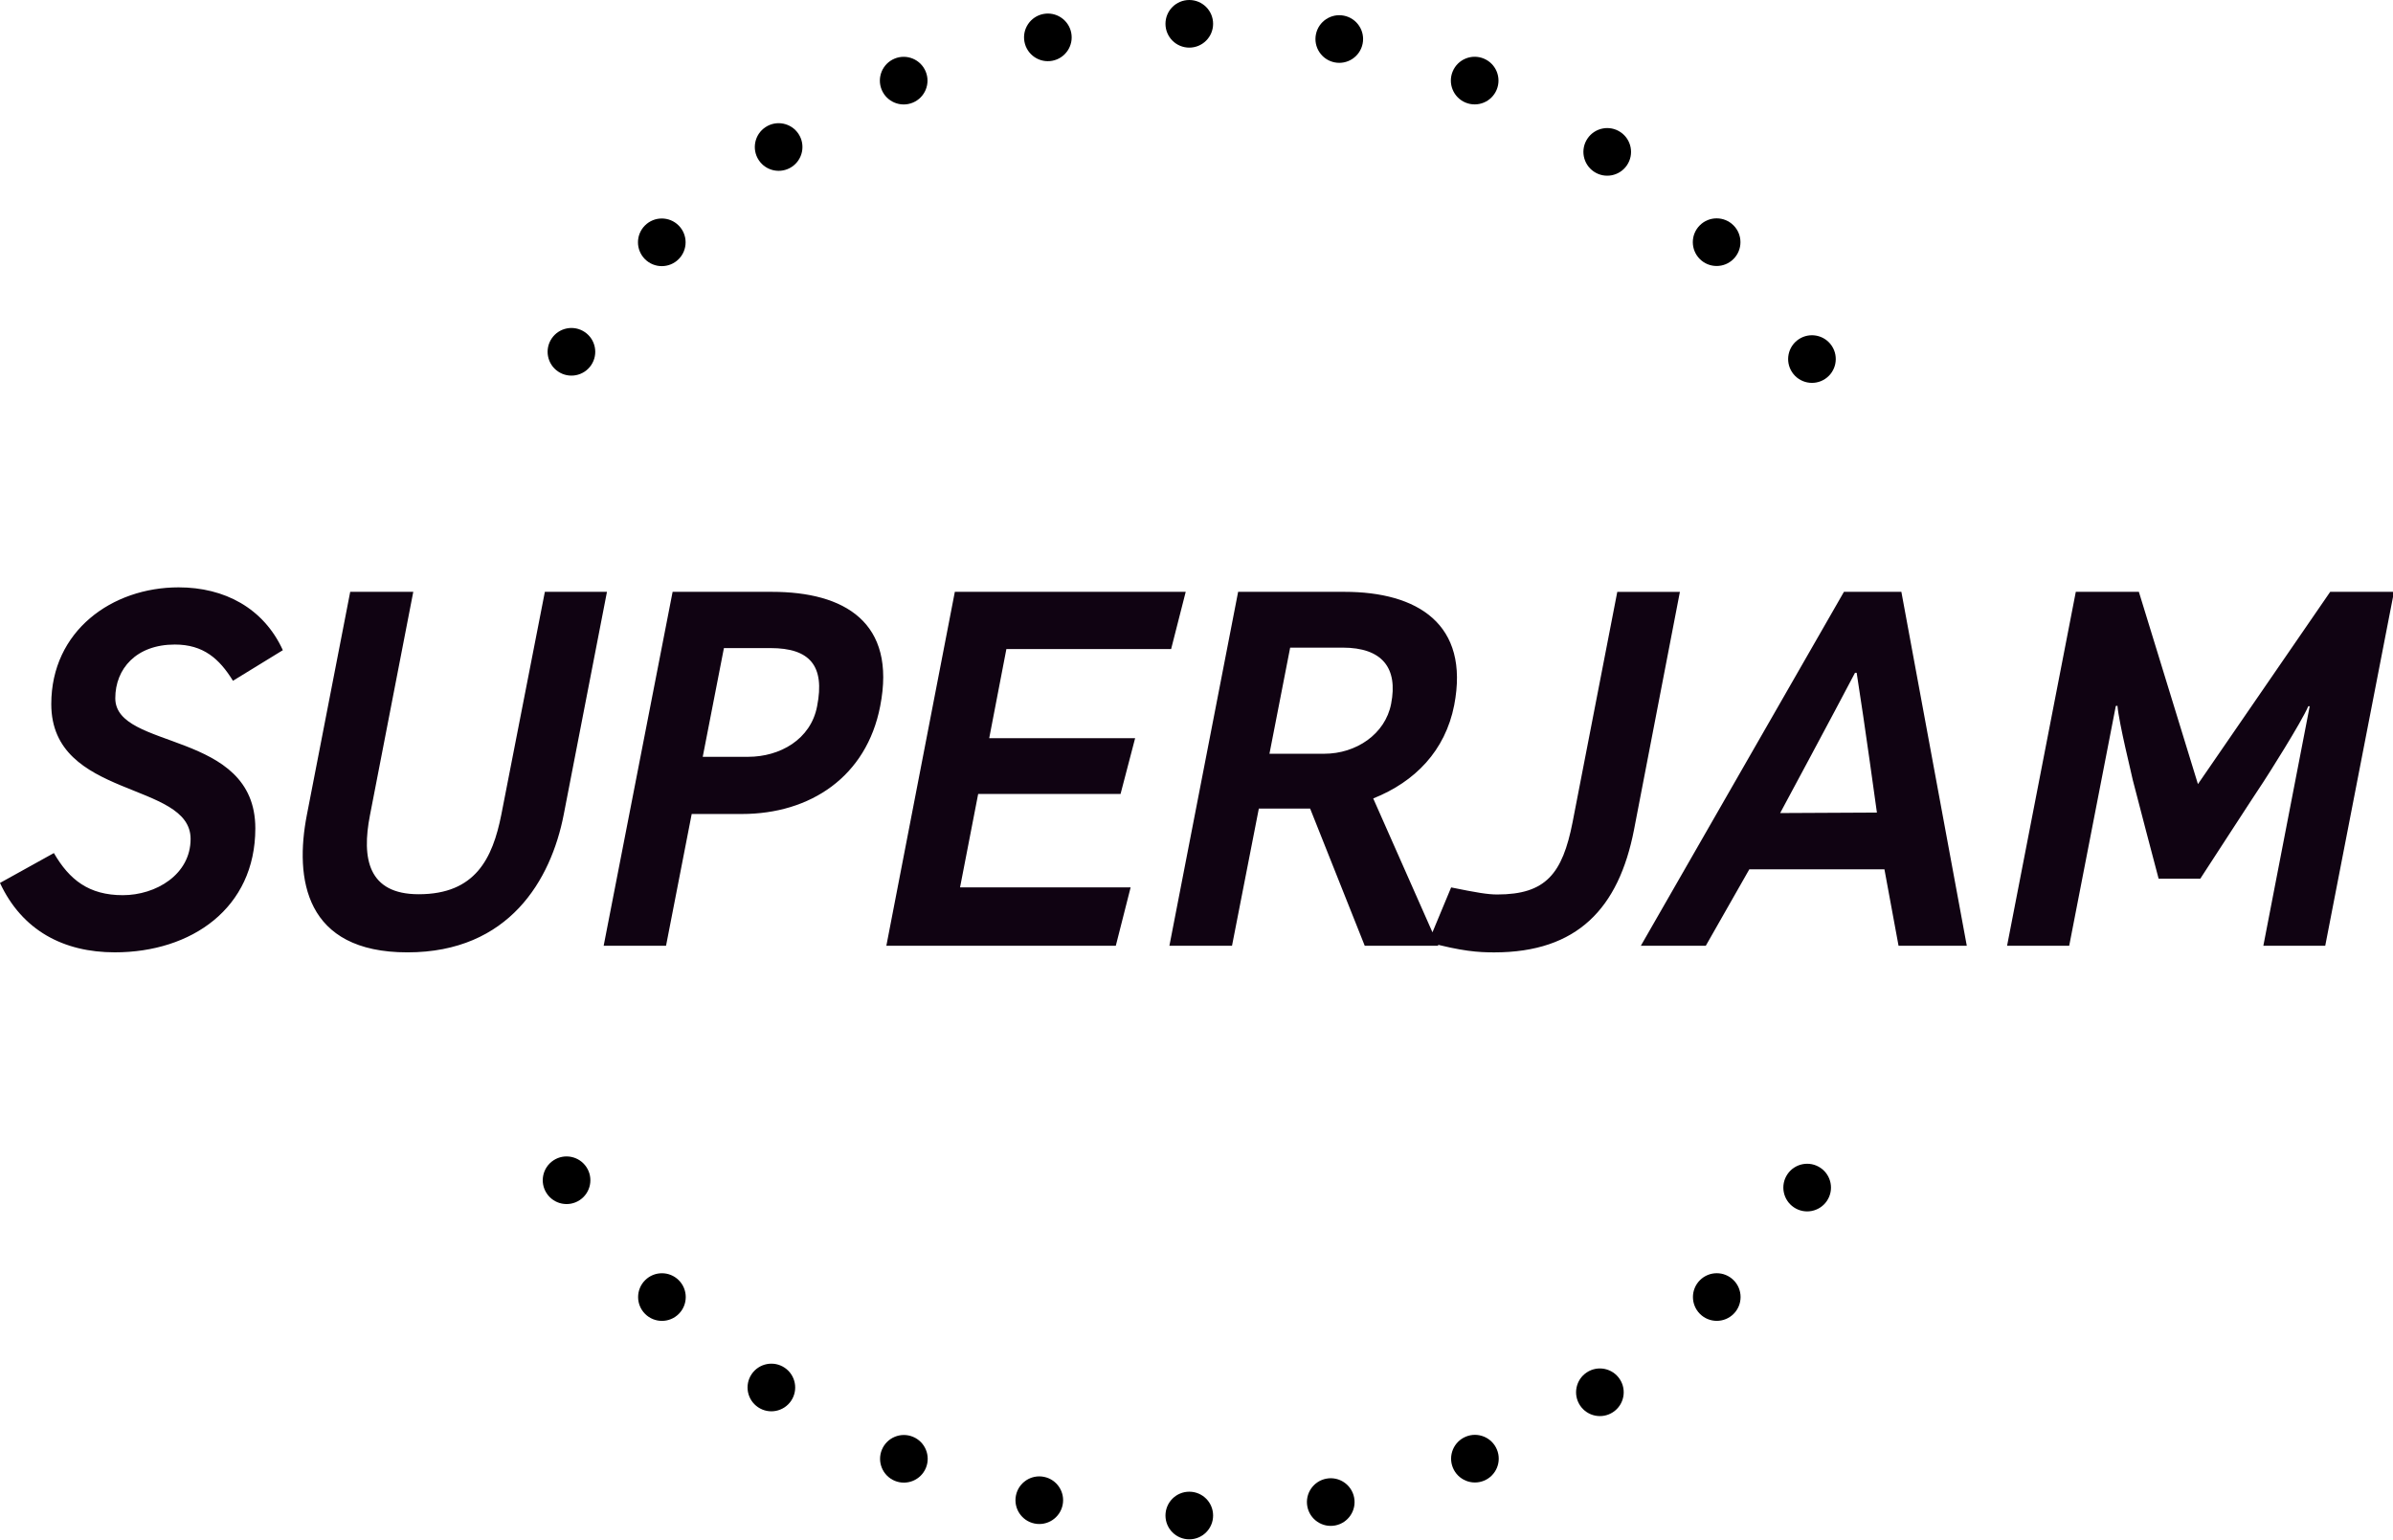
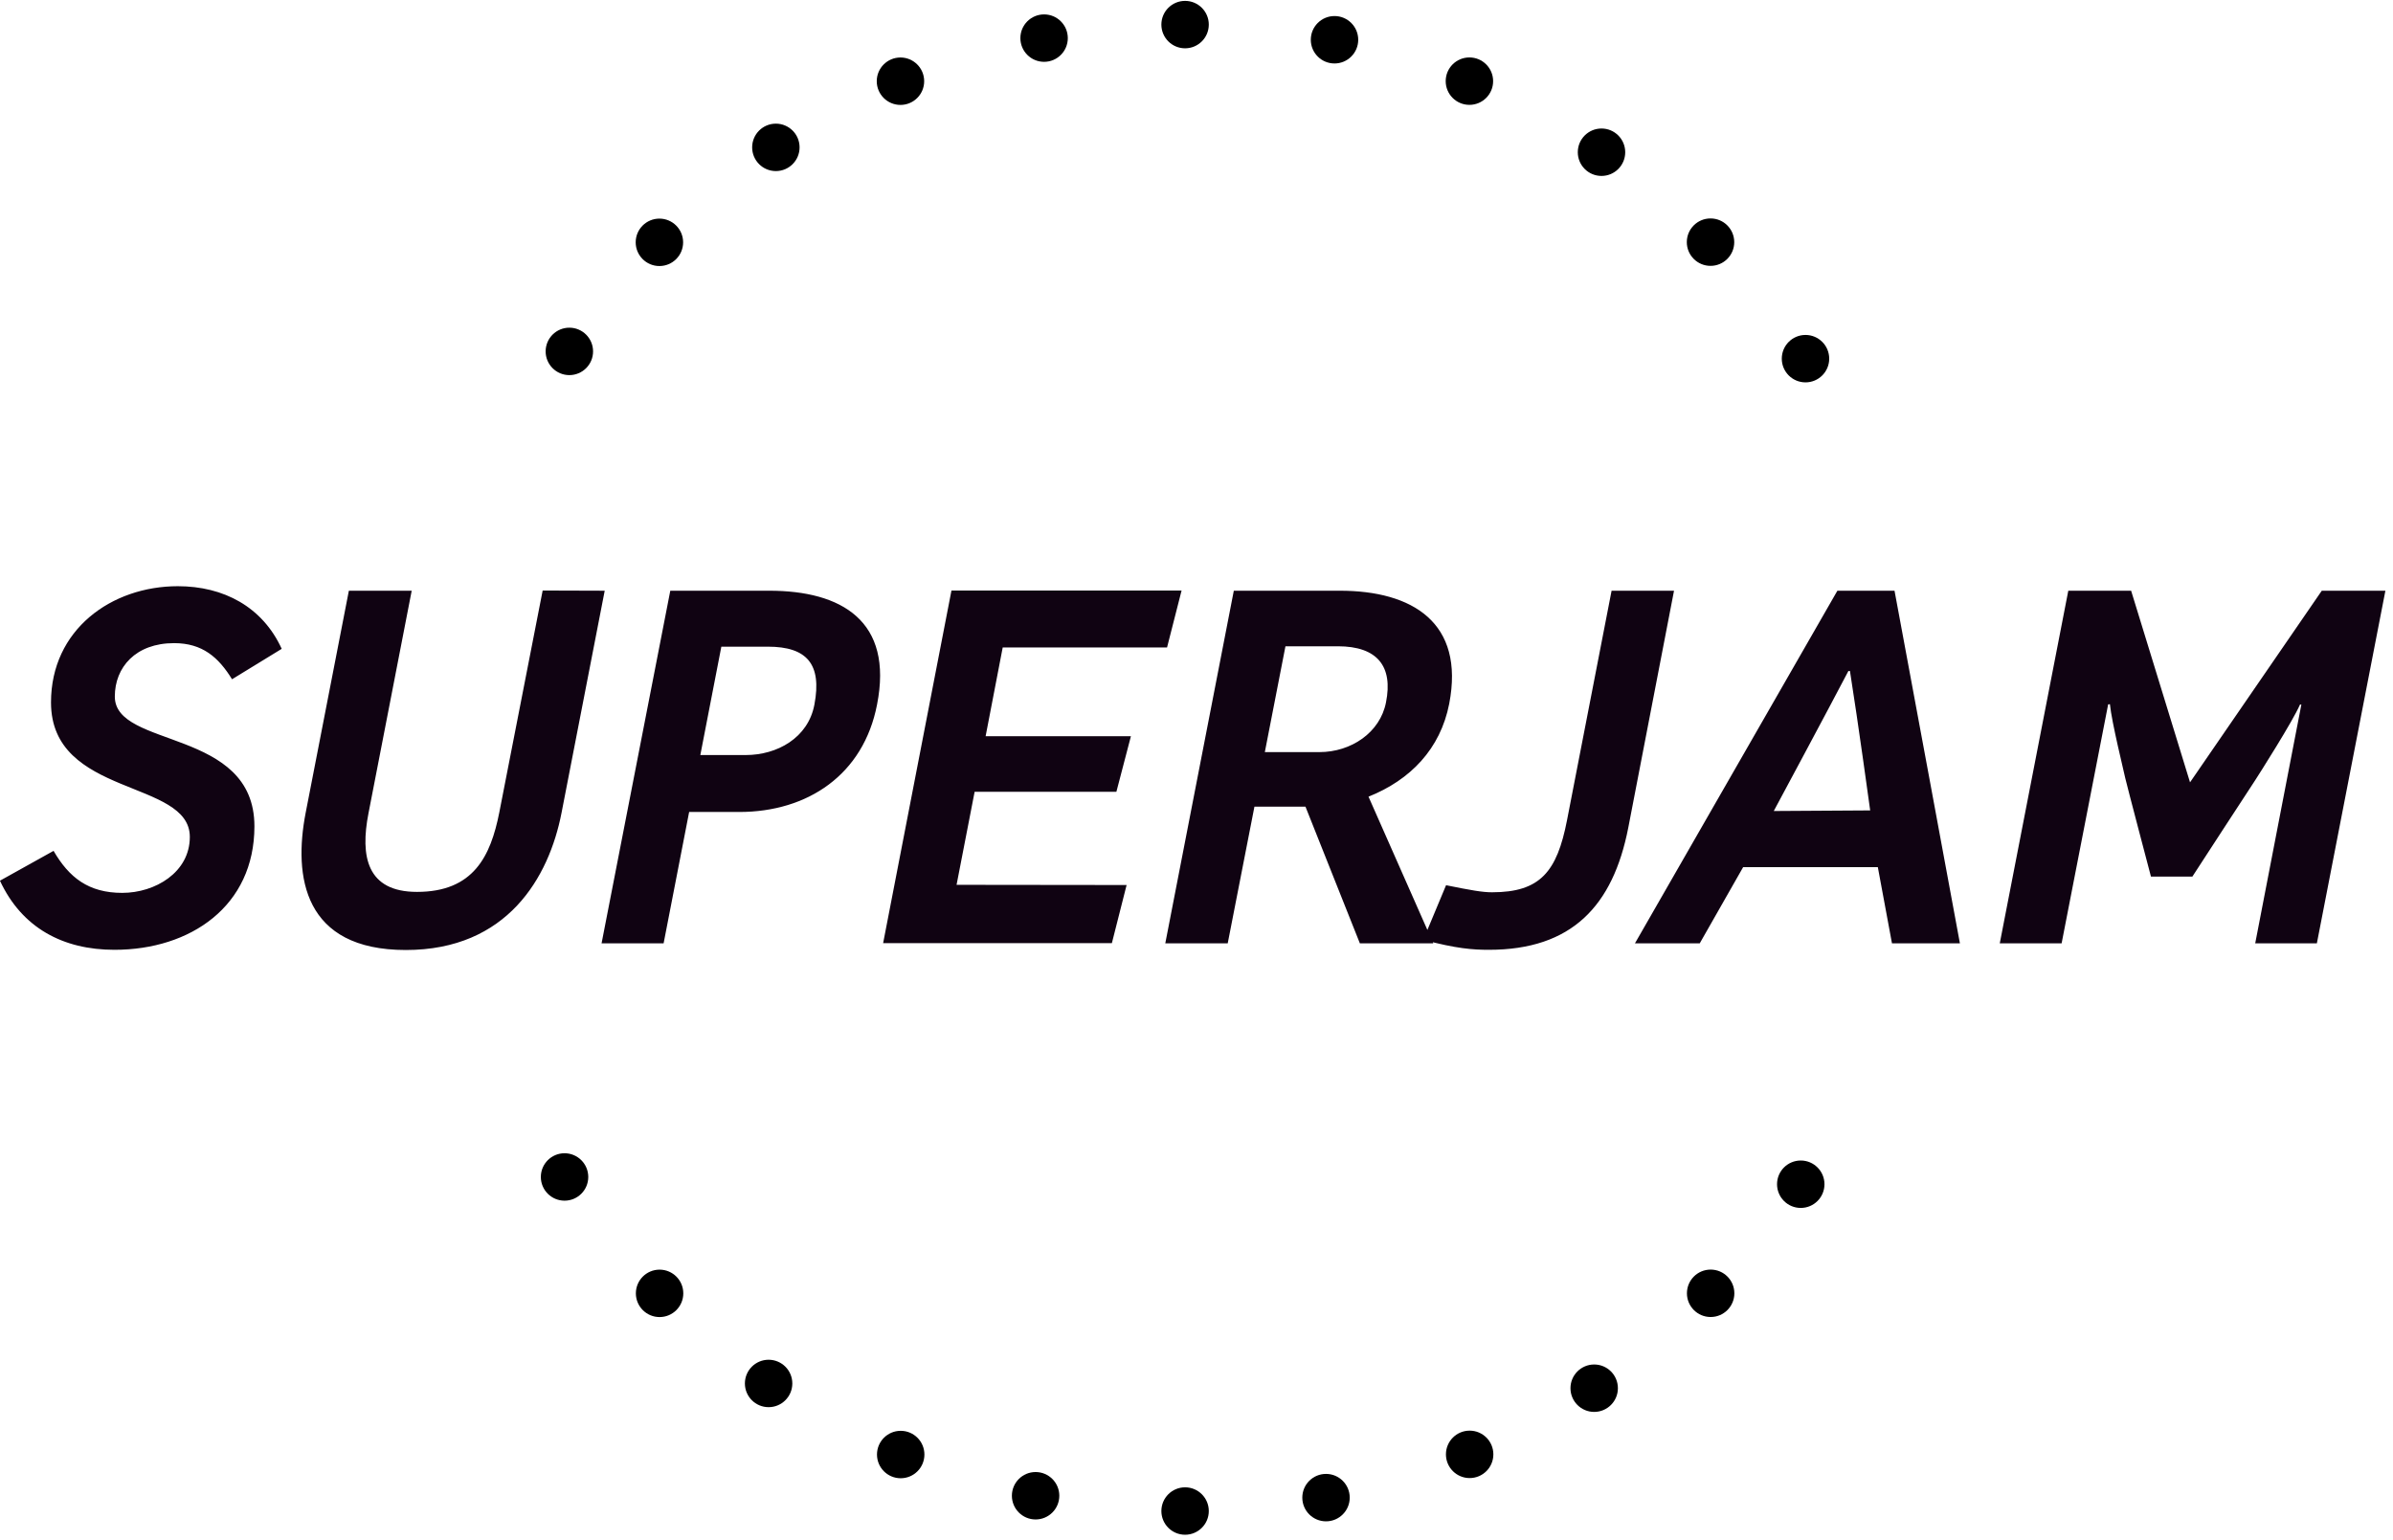
- <svg xmlns="http://www.w3.org/2000/svg" width="1271" height="818">
-   <defs id="SvgjsDefs1019" />
-   <g id="SvgjsG1020" transform="translate(288.2779, 0) scale(3.816987)" feature="container" rel="mainfill" name="outline_container" fill="#000000">
-     <defs />
+ <svg xmlns="http://www.w3.org/2000/svg" version="1.1" id="Layer_1" x="0px" y="0px" width="156px" height="100.399px" viewBox="0 717.601 156 100.399" enable-background="new 0 717.601 156 100.399" xml:space="preserve">
+   <g id="SvgjsG1020" transform="translate(288.2779, 0) scale(3.816987)">
    <g>
-       <ellipse transform="matrix(0.8348 -0.5505 0.5505 0.8348 -89.874 28.9543)" cx="3.315" cy="164.25" rx="3.314" ry="3.314">
-        </ellipse>
-       <circle cx="89.964" cy="210.902" r="3.314">
-        </circle>
-       <ellipse transform="matrix(0.707 -0.7072 0.7072 0.707 -122.7951 64.6057)" cx="16.578" cy="180.51" rx="3.314" ry="3.314">
-        </ellipse>
-       <ellipse transform="matrix(0.707 -0.7072 0.7072 0.707 -79.7822 168.4209)" cx="163.365" cy="180.494" rx="3.314" ry="3.314">
-        </ellipse>
-       <ellipse transform="matrix(0.5603 -0.8283 0.8283 0.5603 -145.9422 111.2509)" cx="31.811" cy="193.082" rx="3.314" ry="3.314">
-        </ellipse>
-       <ellipse transform="matrix(0.5603 -0.8283 0.8283 0.5603 -59.5225 218.3995)" cx="175.938" cy="165.261" rx="3.314" ry="3.314">
-        </ellipse>
-       <ellipse transform="matrix(0.9819 -0.1896 0.1896 0.9819 -37.6447 24.5832)" cx="109.647" cy="209.019" rx="3.314" ry="3.314">
-        </ellipse>
-       <ellipse transform="matrix(0.2011 -0.9796 0.9796 0.2011 -149.323 234.4627)" cx="69.088" cy="208.781" rx="3.314" ry="3.314">
-        </ellipse>
-       <ellipse transform="matrix(0.8348 -0.5505 0.5505 0.8348 -82.3671 112.9837)" cx="147.105" cy="193.758" rx="3.314" ry="3.314">
-        </ellipse>
-       <ellipse transform="matrix(0.3826 -0.9239 0.9239 0.3826 -156.5339 171.7706)" cx="50.254" cy="203.006" rx="3.314" ry="3.314">
-        </ellipse>
-       <ellipse transform="matrix(0.9238 -0.3829 0.3829 0.9238 -67.8383 65.1299)" cx="129.705" cy="202.993" rx="3.314" ry="3.314">
-        </ellipse>
-       <circle cx="89.964" cy="3.314" r="3.314">
-        </circle>
-       <ellipse transform="matrix(0.707 -0.7072 0.7072 0.707 24.0182 125.3918)" cx="163.35" cy="33.707" rx="3.314" ry="3.314">
-        </ellipse>
-       <ellipse transform="matrix(0.707 -0.7072 0.7072 0.707 -18.9957 21.5925)" cx="16.563" cy="33.723" rx="3.314" ry="3.314">
-        </ellipse>
-       <ellipse transform="matrix(0.5603 -0.8283 0.8283 0.5603 47.6244 131.9791)" cx="148.116" cy="21.135" rx="3.314" ry="3.314">
-        </ellipse>
-       <ellipse transform="matrix(0.5603 -0.8283 0.8283 0.5603 -38.796 24.832)" cx="3.99" cy="48.956" rx="3.314" ry="3.314">
-        </ellipse>
-       <ellipse transform="matrix(0.9819 -0.1896 0.1896 0.9819 0.2895 13.4216)" cx="70.281" cy="5.198" rx="3.314" ry="3.314">
-        </ellipse>
-       <ellipse transform="matrix(0.2011 -0.9796 0.9796 0.2011 83.2207 112.9164)" cx="110.84" cy="5.435" rx="3.314" ry="3.314">
-        </ellipse>
-       <ellipse transform="matrix(0.8348 -0.5505 0.5505 0.8348 1.6642 105.4808)" cx="176.613" cy="49.967" rx="3.314" ry="3.314">
-        </ellipse>
-       <ellipse transform="matrix(0.8348 -0.5505 0.5505 0.8348 -5.8417 21.4481)" cx="32.823" cy="20.459" rx="3.314" ry="3.314">
-        </ellipse>
-       <ellipse transform="matrix(0.3826 -0.9239 0.9239 0.3826 69.7048 126.7296)" cx="129.673" cy="11.211" rx="3.314" ry="3.314">
-        </ellipse>
-       <ellipse transform="matrix(0.9238 -0.3829 0.3829 0.9238 -0.4705 20.0834)" cx="50.223" cy="11.224" rx="3.314" ry="3.314">
-        </ellipse>
+       <ellipse cx="-65.883" cy="208.105" rx="0.405" ry="0.405" />
+       <circle cx="-55.285" cy="213.811" r="0.405" />
+       <ellipse cx="-64.26" cy="210.093" rx="0.405" ry="0.405" />
+       <ellipse cx="-46.309" cy="210.092" rx="0.405" ry="0.405" />
+       <ellipse cx="-62.398" cy="211.632" rx="0.405" ry="0.405" />
+       <ellipse cx="-44.77" cy="208.229" rx="0.405" ry="0.405" />
+       <ellipse cx="-52.878" cy="213.582" rx="0.405" ry="0.405" />
+       <ellipse cx="-57.838" cy="213.55" rx="0.405" ry="0.405" />
+       <ellipse cx="-48.298" cy="211.713" rx="0.405" ry="0.405" />
+       <ellipse cx="-60.142" cy="212.846" rx="0.405" ry="0.405" />
+       <ellipse cx="-50.425" cy="212.843" rx="0.405" ry="0.405" />
+       <circle cx="-55.285" cy="188.422" r="0.405" />
+       <ellipse cx="-46.311" cy="192.138" rx="0.405" ry="0.405" />
+       <ellipse cx="-64.263" cy="192.141" rx="0.405" ry="0.405" />
+       <ellipse cx="-48.173" cy="190.602" rx="0.405" ry="0.405" />
+       <ellipse cx="-65.801" cy="194.004" rx="0.405" ry="0.405" />
+       <ellipse cx="-57.693" cy="188.653" rx="0.405" ry="0.405" />
+       <ellipse cx="-52.733" cy="188.681" rx="0.405" ry="0.405" />
+       <ellipse cx="-44.689" cy="194.128" rx="0.405" ry="0.405" />
+       <ellipse cx="-62.274" cy="190.519" rx="0.405" ry="0.405" />
+       <ellipse cx="-50.429" cy="189.388" rx="0.405" ry="0.405" />
+       <ellipse cx="-60.146" cy="189.389" rx="0.405" ry="0.405" />
    </g>
  </g>
-   <g id="main_text" rel="mainfill" name="main_text" feature="main_text" groupname="main_text" fill="#100312" transform="translate(-12.62373, 200.3757) scale(12.8)">
-     <path d="M0.986 20.986 l2.236 -1.24 c0.645 1.113 1.455 1.748 2.861 1.748 c1.367 0 2.812 -0.85 2.812 -2.334 c0 -2.412 -5.781 -1.641 -5.781 -5.596 c0 -3.037 2.519 -4.844 5.283 -4.844 c1.904 0 3.525 0.859 4.326 2.607 l-2.07 1.27 c-0.566 -0.918 -1.23 -1.504 -2.412 -1.504 c-1.602 0 -2.471 1.006 -2.471 2.227 c0 2.178 5.811 1.299 5.811 5.4 c0 3.32 -2.656 5.146 -5.83 5.146 c-2.129 0 -3.848 -0.908 -4.766 -2.881 z M26.172 8.906 l-1.797 9.258 c-0.527 2.686 -2.256 5.703 -6.484 5.703 c-4.258 0 -4.688 -3.057 -4.17 -5.713 l1.797 -9.248 l2.617 0 l-1.797 9.268 c-0.352 1.797 -0.078 3.281 2.022 3.281 c2.353 0 3.066 -1.484 3.428 -3.301 l1.807 -9.248 l2.578 0 z M31.768 18.125 l-2.08 0 l-1.065 5.469 l-2.588 0 l2.861 -14.688 l4.121 0 c3.008 0 5.176 1.26 4.492 4.746 c-0.566 2.92 -2.891 4.473 -5.742 4.473 z M32.959 11.24 l-1.934 0 l-0.879 4.512 l1.885 0 c1.309 0 2.598 -0.713 2.861 -2.1 c0.332 -1.68 -0.303 -2.412 -1.934 -2.412 z M47.901 21.172 l-0.615 2.422 l-9.521 0 l2.842 -14.688 l9.58 0 l-0.605 2.373 l-6.836 0 l-0.713 3.701 l6.055 0 l-0.605 2.314 l-5.908 0 l-0.752 3.877 l7.08 0 z M60.673 23.594 l-3.057 0 l-2.266 -5.693 l-2.129 0 l-1.113 5.693 l-2.598 0 l2.852 -14.688 l4.414 0 c3.018 0 5.205 1.328 4.551 4.707 c-0.371 1.885 -1.621 3.174 -3.359 3.867 z M56.699 11.221 l-2.178 0 l-0.859 4.404 l2.275 0 c1.318 0 2.529 -0.811 2.773 -2.07 c0.293 -1.494 -0.371 -2.334 -2.012 -2.334 z M60.254 23.447 l0.947 -2.275 c1.055 0.215 1.514 0.293 1.914 0.293 c2.012 0 2.705 -0.859 3.125 -2.998 l1.855 -9.56 l2.598 0 l-1.904 9.873 c-0.635 3.262 -2.353 5.088 -5.801 5.088 c-0.674 0 -1.348 -0.049 -2.734 -0.42 z M82.598 23.594 l-2.832 0 l-0.586 -3.174 l-5.606 0 l-1.807 3.174 l-2.695 0 l8.428 -14.688 l2.383 0 c0.244 1.299 2.715 14.688 2.715 14.688 z M74.854 18.086 l4.014 -0.02 s-0.508 -3.701 -0.84 -5.801 l-0.068 0 c-0.791 1.514 -3.106 5.82 -3.106 5.82 z M97.471 23.594 l-2.568 0 l1.924 -9.941 l-0.059 0 c-0.293 0.684 -1.728 2.939 -1.865 3.144 c-0.176 0.254 -2.617 4.014 -2.617 4.014 l-1.728 0 s-1.016 -3.848 -1.074 -4.102 c-0.039 -0.215 -0.566 -2.314 -0.635 -3.076 l-0.068 0.01 l-1.934 9.951 l-2.578 0 l2.852 -14.688 l2.617 0 l2.451 7.979 l5.488 -7.979 l2.647 0 z">
-      </path>
+   <g id="main_text" transform="translate(-12.62373, 200.3757) scale(12.8)">
+     <path fill="#100312" d="M0.986,44.894l0.273-0.152c0.079,0.136,0.178,0.214,0.35,0.214c0.167,0,0.344-0.104,0.344-0.285   c0-0.295-0.707-0.201-0.707-0.685c0-0.371,0.308-0.592,0.646-0.592c0.233,0,0.431,0.105,0.529,0.319l-0.253,0.155   c-0.069-0.112-0.151-0.184-0.295-0.184c-0.196,0-0.302,0.123-0.302,0.272c0,0.266,0.711,0.159,0.711,0.661   c0,0.406-0.325,0.629-0.713,0.629C1.308,45.246,1.098,45.135,0.986,44.894L0.986,44.894z M4.066,43.417l-0.22,1.132   c-0.064,0.328-0.276,0.698-0.793,0.698c-0.521,0-0.573-0.374-0.51-0.699l0.22-1.131h0.32l-0.22,1.133   c-0.043,0.22-0.009,0.401,0.247,0.401c0.288,0,0.375-0.182,0.419-0.404l0.221-1.131L4.066,43.417L4.066,43.417z M4.751,44.544   H4.496l-0.13,0.669H4.05l0.35-1.796h0.504c0.368,0,0.633,0.154,0.549,0.58C5.384,44.354,5.1,44.544,4.751,44.544L4.751,44.544z    M4.897,43.702H4.66l-0.107,0.552h0.231c0.16,0,0.318-0.087,0.35-0.257C5.173,43.791,5.096,43.702,4.897,43.702L4.897,43.702z    M6.724,44.916l-0.075,0.296H5.484l0.348-1.796h1.172l-0.074,0.29H6.093l-0.087,0.452h0.74l-0.074,0.283H5.95l-0.092,0.474   L6.724,44.916L6.724,44.916z M8.286,45.213H7.912l-0.277-0.696h-0.26l-0.136,0.696H6.921l0.349-1.796h0.54   c0.369,0,0.637,0.162,0.557,0.576c-0.045,0.23-0.198,0.388-0.411,0.473L8.286,45.213z M7.8,43.7H7.533l-0.105,0.539h0.278   c0.161,0,0.309-0.099,0.339-0.253C8.082,43.802,8.001,43.7,7.8,43.7L7.8,43.7z M8.235,45.195l0.116-0.278   c0.129,0.026,0.185,0.036,0.234,0.036c0.246,0,0.331-0.105,0.382-0.367l0.227-1.169h0.318l-0.233,1.207   c-0.078,0.399-0.288,0.622-0.71,0.622C8.487,45.246,8.404,45.24,8.235,45.195L8.235,45.195z M10.968,45.213h-0.346l-0.072-0.388   H9.864l-0.221,0.388h-0.33l1.031-1.796h0.291C10.665,43.575,10.968,45.213,10.968,45.213L10.968,45.213z M10.02,44.539l0.491-0.003   c0,0-0.062-0.453-0.103-0.71H10.4C10.303,44.012,10.02,44.539,10.02,44.539L10.02,44.539z M12.786,45.213h-0.314l0.235-1.216H12.7   c-0.036,0.084-0.211,0.359-0.228,0.385c-0.021,0.031-0.32,0.491-0.32,0.491h-0.211c0,0-0.124-0.47-0.131-0.502   c-0.005-0.026-0.069-0.283-0.078-0.376l-0.009,0.001l-0.237,1.217h-0.315l0.349-1.796h0.32l0.3,0.976l0.671-0.976h0.324   L12.786,45.213z" />
  </g>
</svg>
